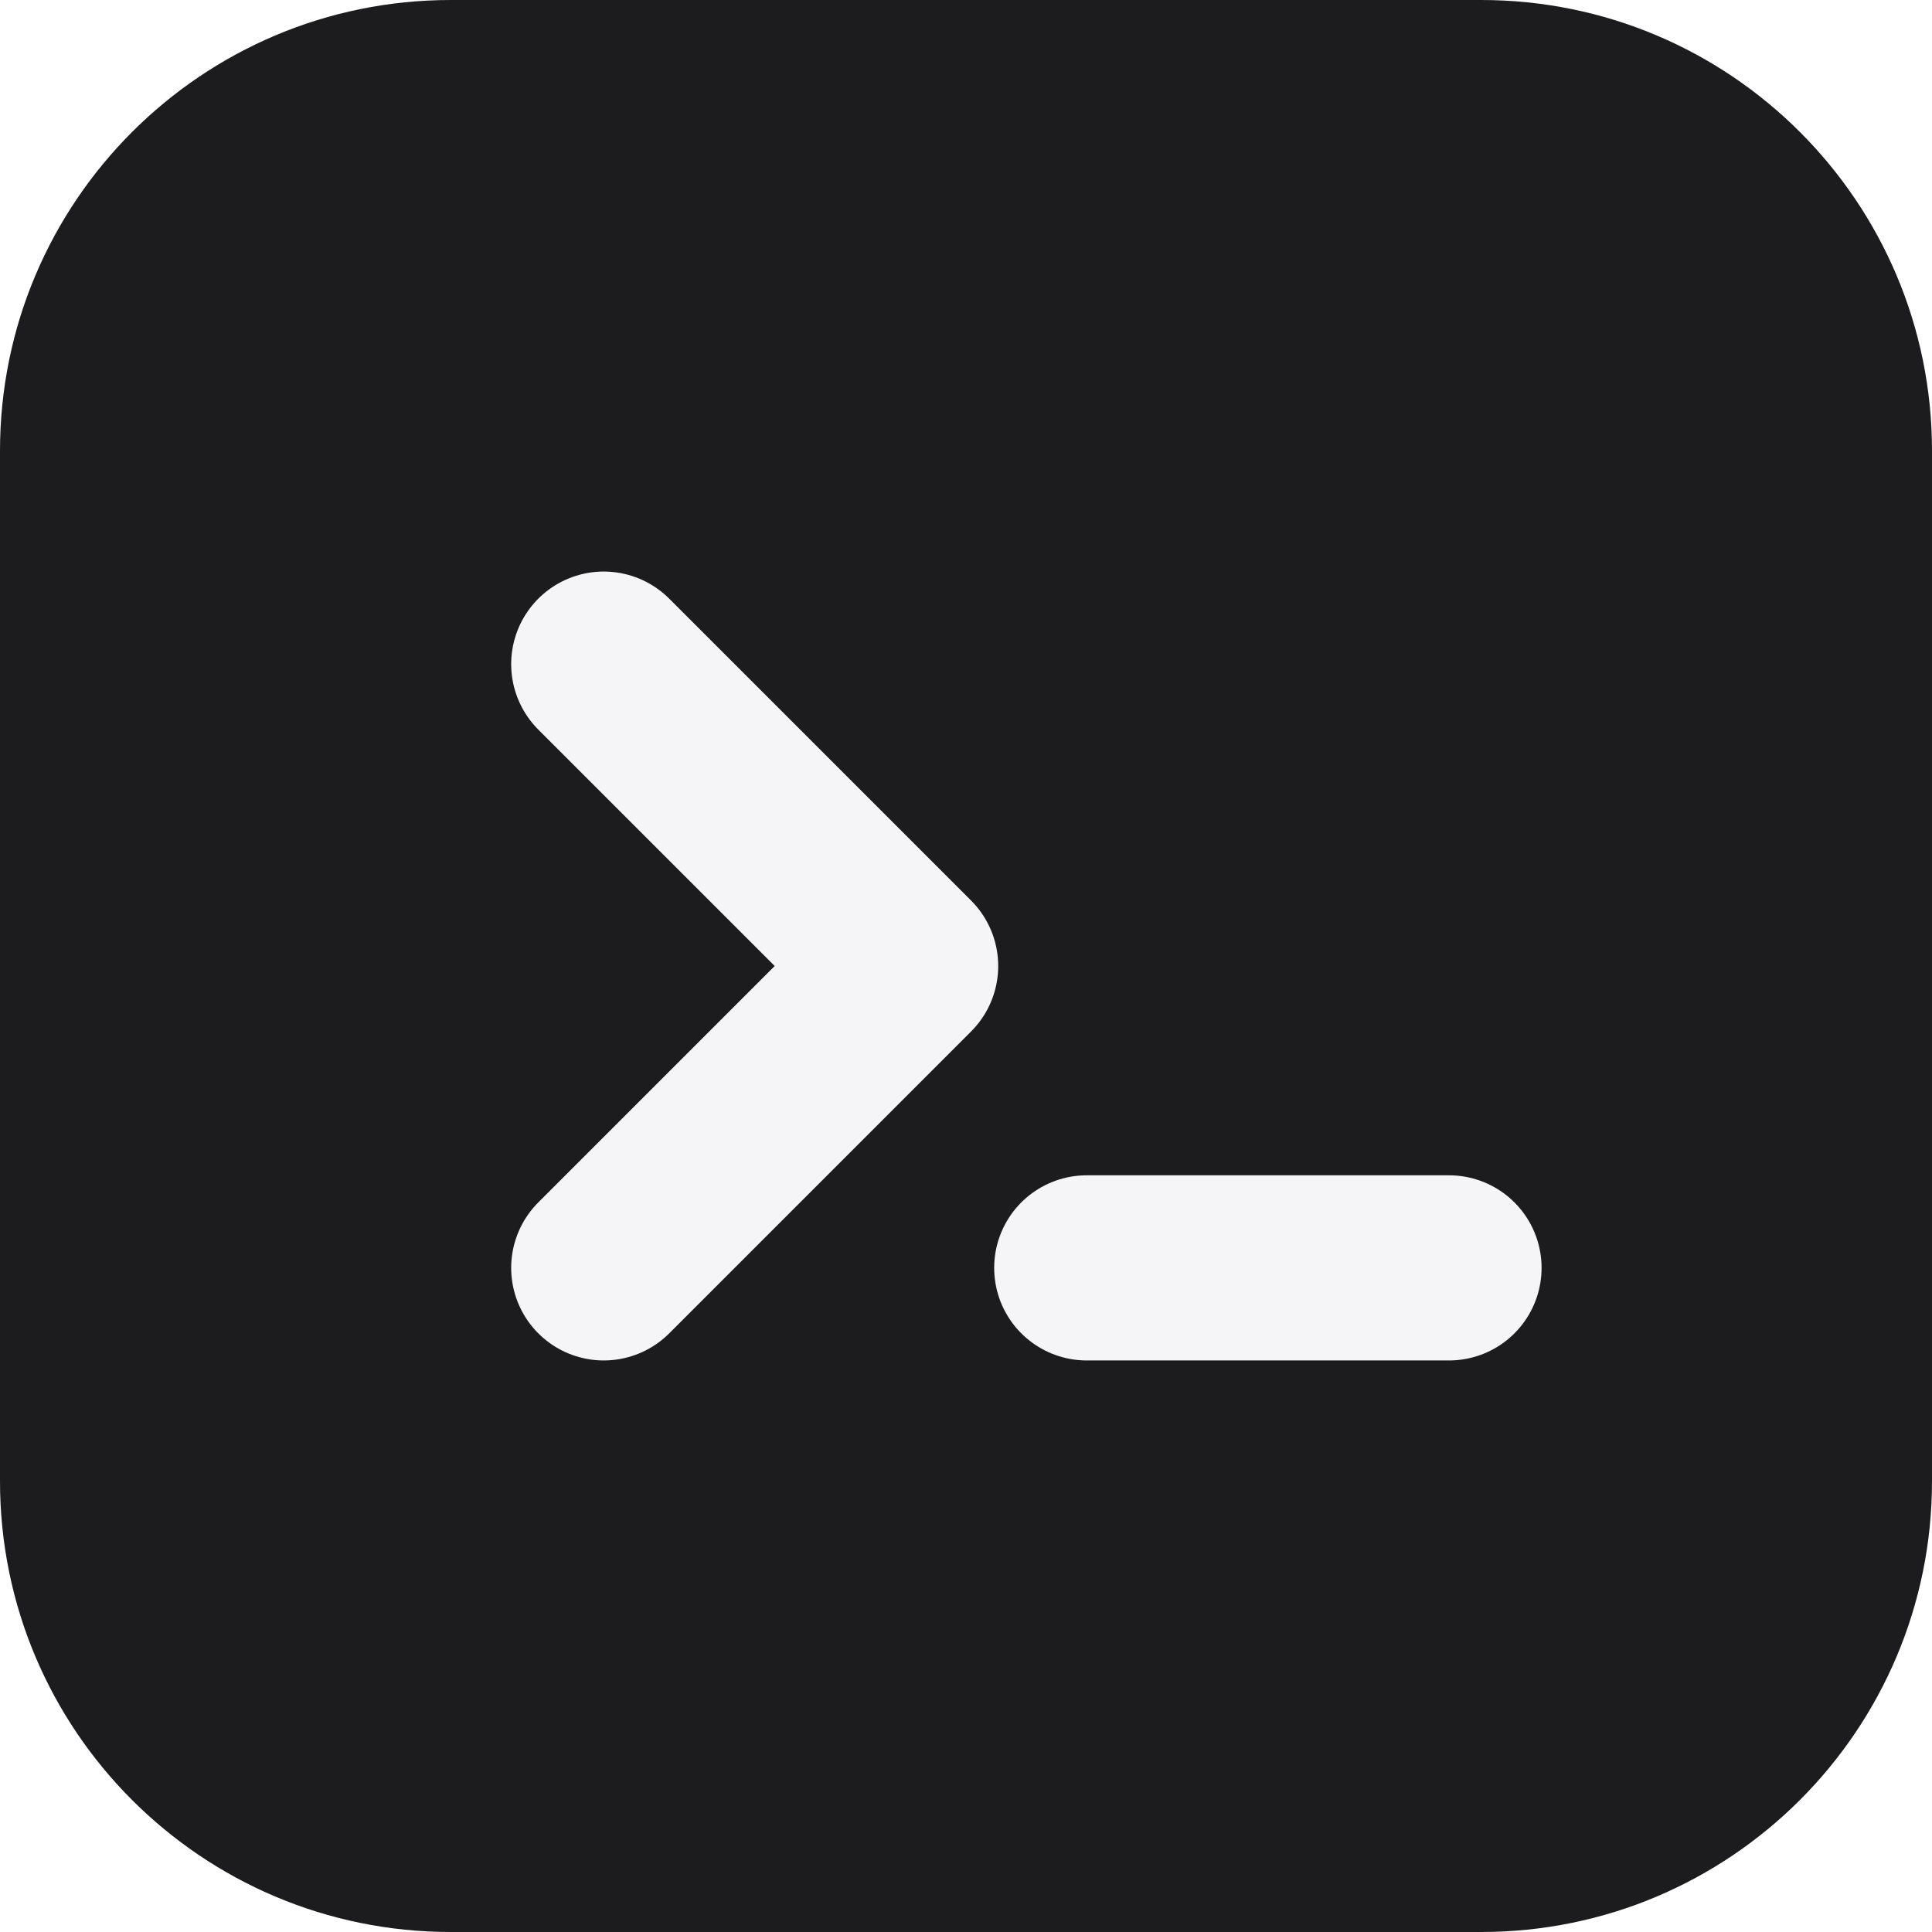
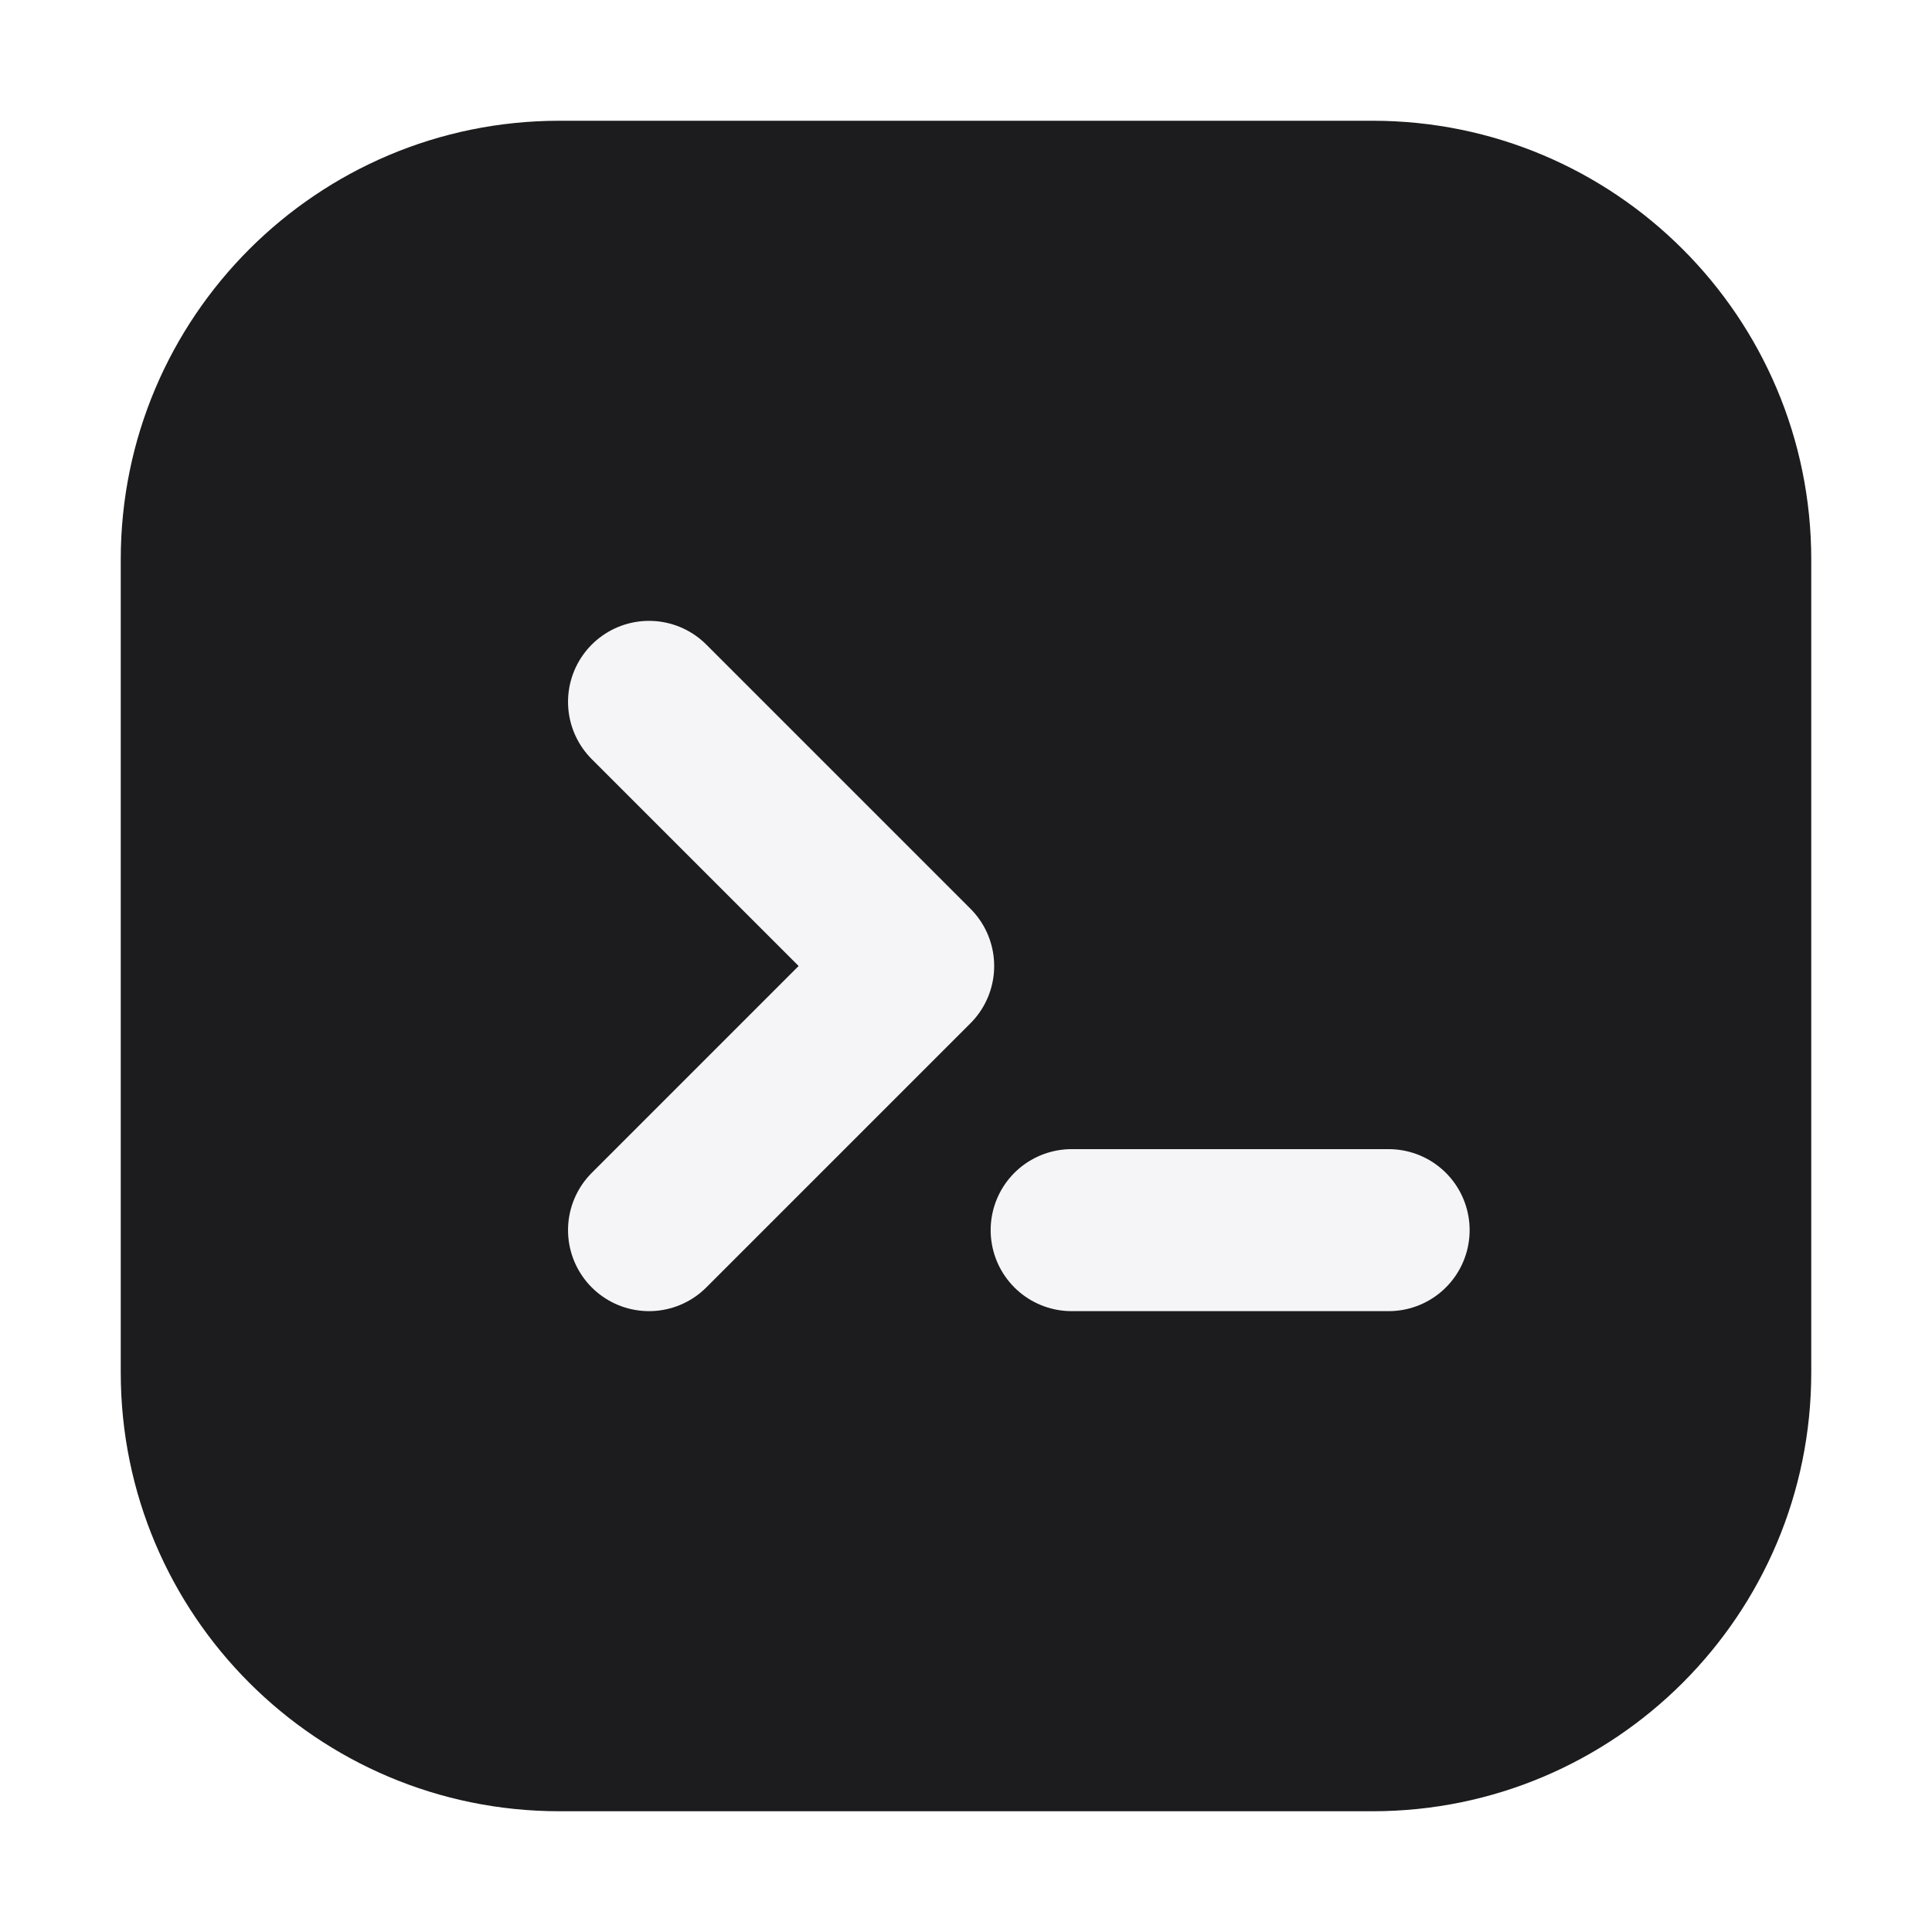
<svg xmlns="http://www.w3.org/2000/svg" viewBox="0 0 48 48">
-   <rect width="48" height="48" rx="11.2" fill="#1c1c1e" />
-   <path d="M15 16.5 L22.5 24 L15 31.5" fill="none" stroke="#f5f5f7" stroke-width="4.6" stroke-linecap="round" stroke-linejoin="round" />
-   <line x1="27" y1="31.5" x2="36" y2="31.5" stroke="#f5f5f7" stroke-width="4.6" stroke-linecap="round" />
+   <rect x="3" y="3" width="42" height="42" rx="10.9" fill="#1c1c1e" />
+   <g transform="translate(3,3) scale(0.875)">
+     <path d="M15 16.5 L22.5 24 L15 31.5" fill="none" stroke="#f5f5f7" stroke-width="4.6" stroke-linecap="round" stroke-linejoin="round" />
+     <line x1="27" y1="31.5" x2="36" y2="31.5" stroke="#f5f5f7" stroke-width="4.6" stroke-linecap="round" />
+   </g>
</svg>
